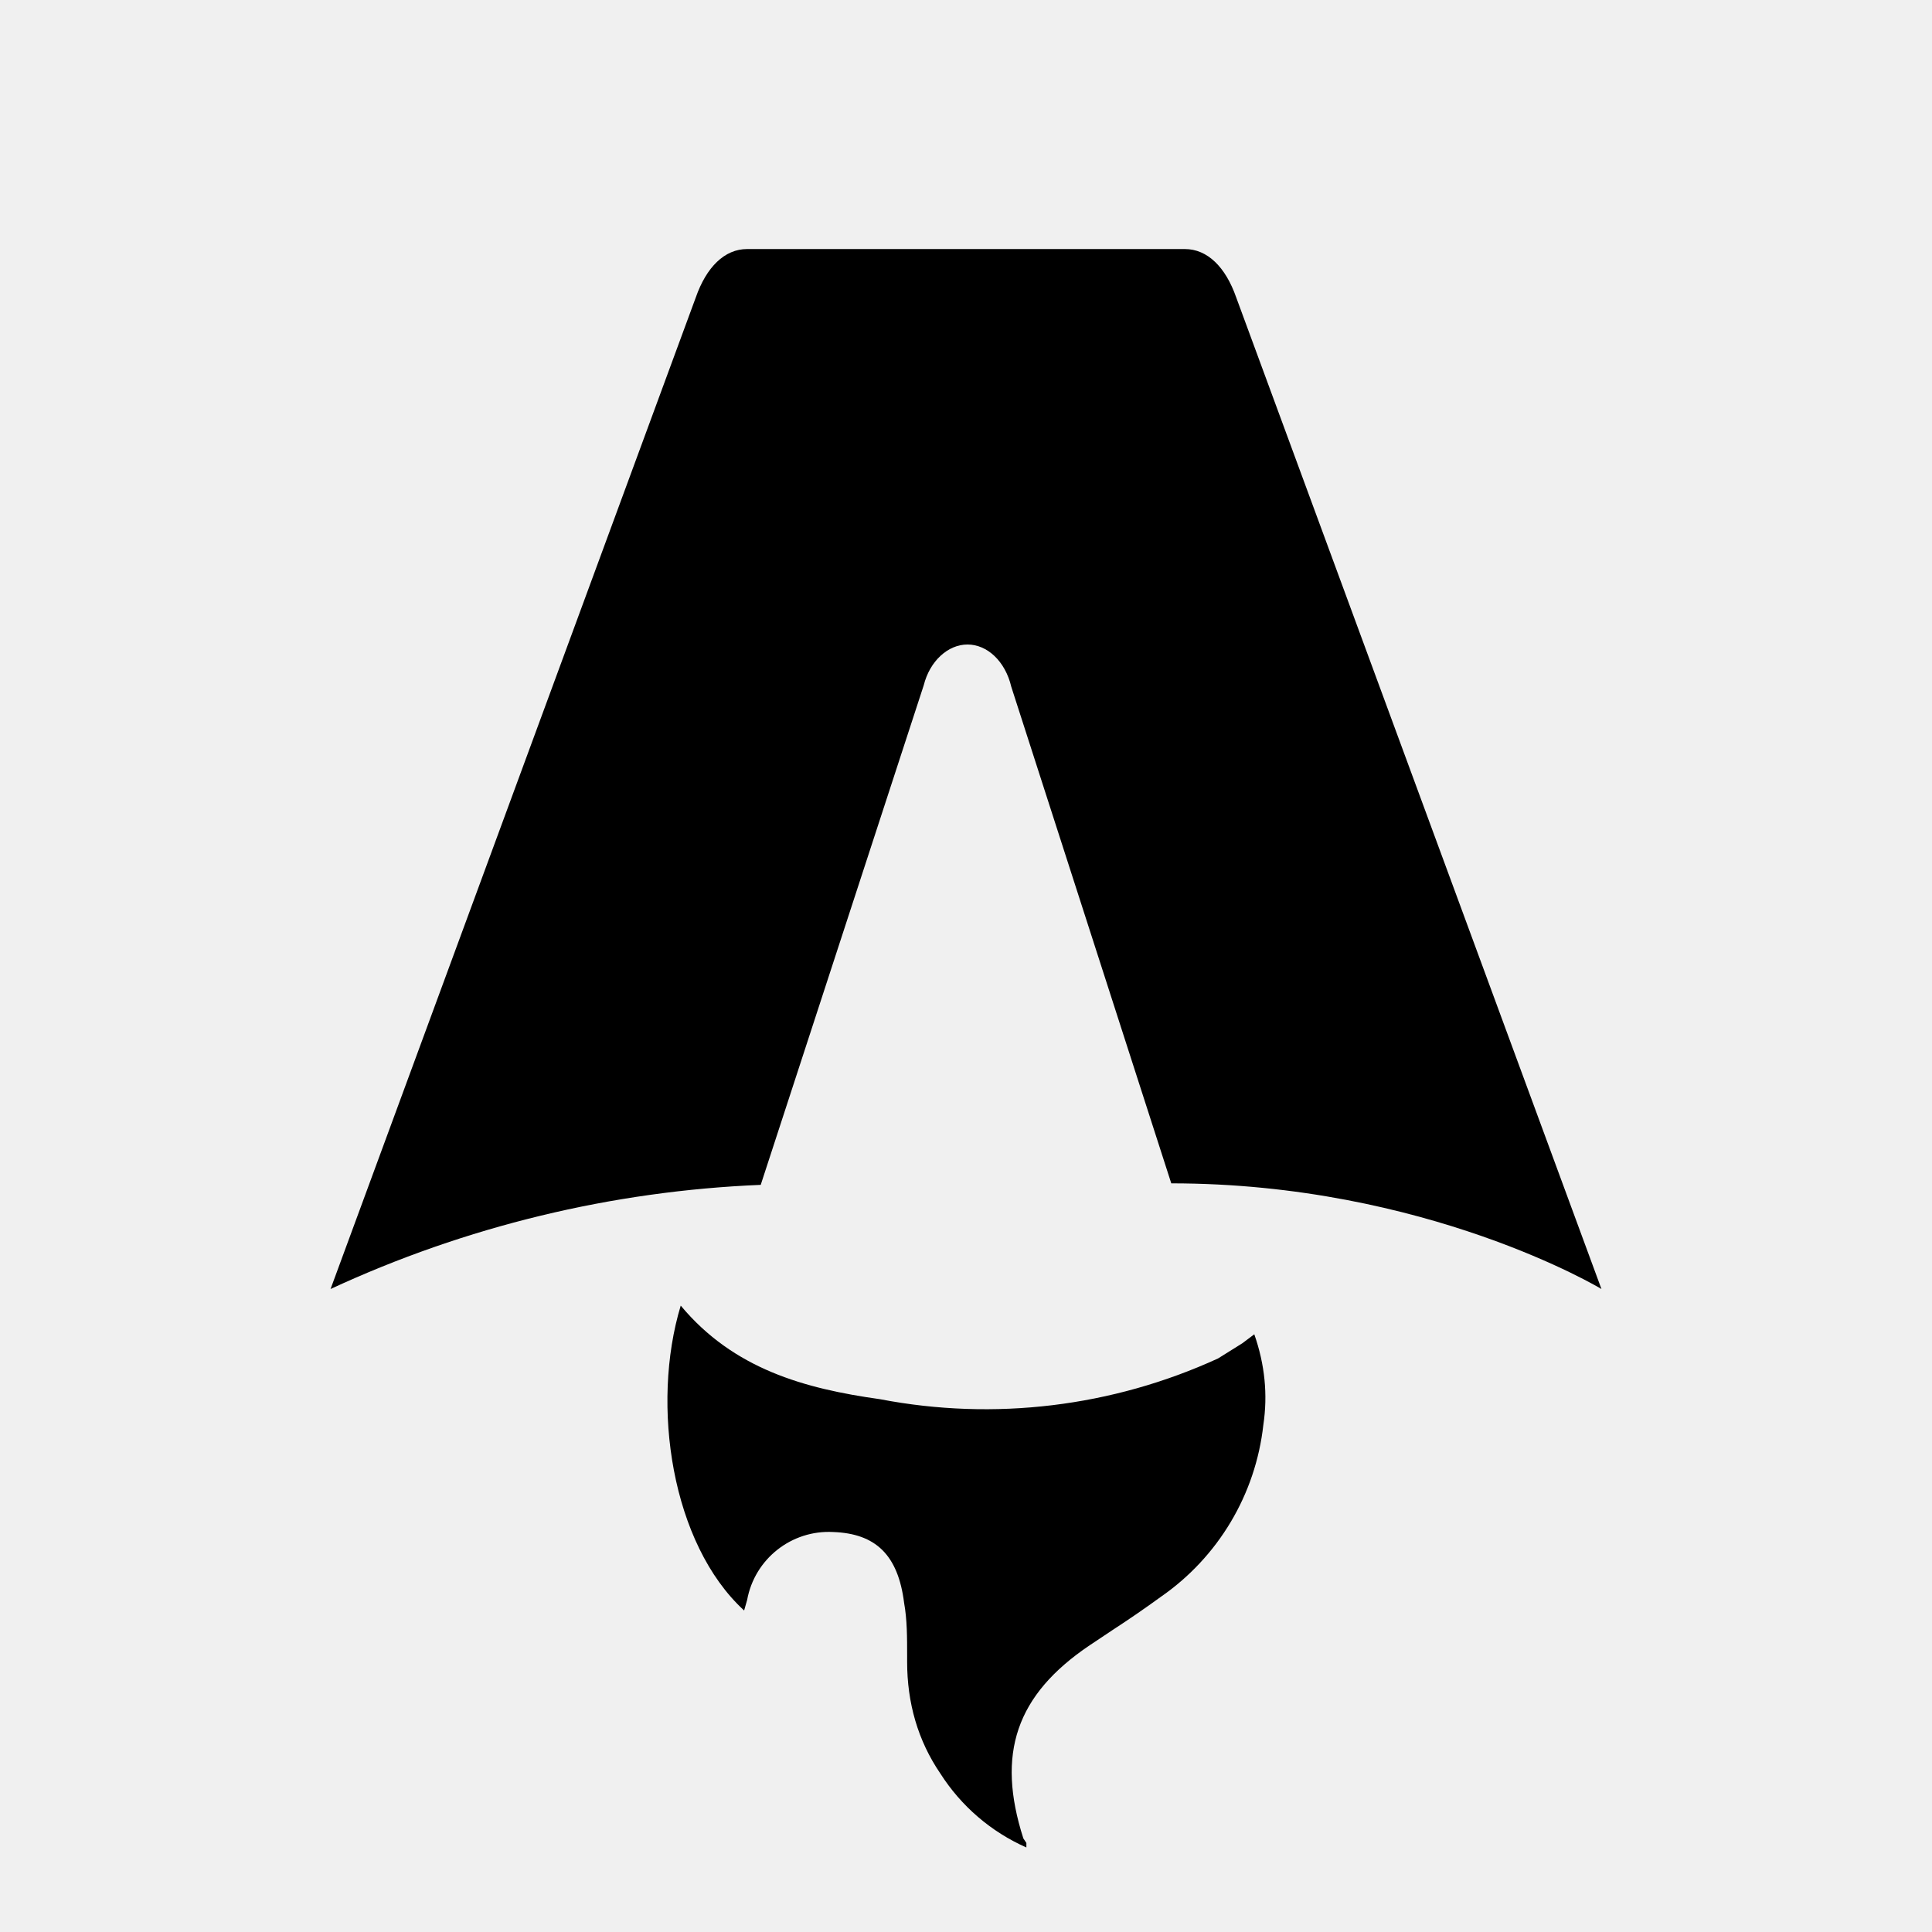
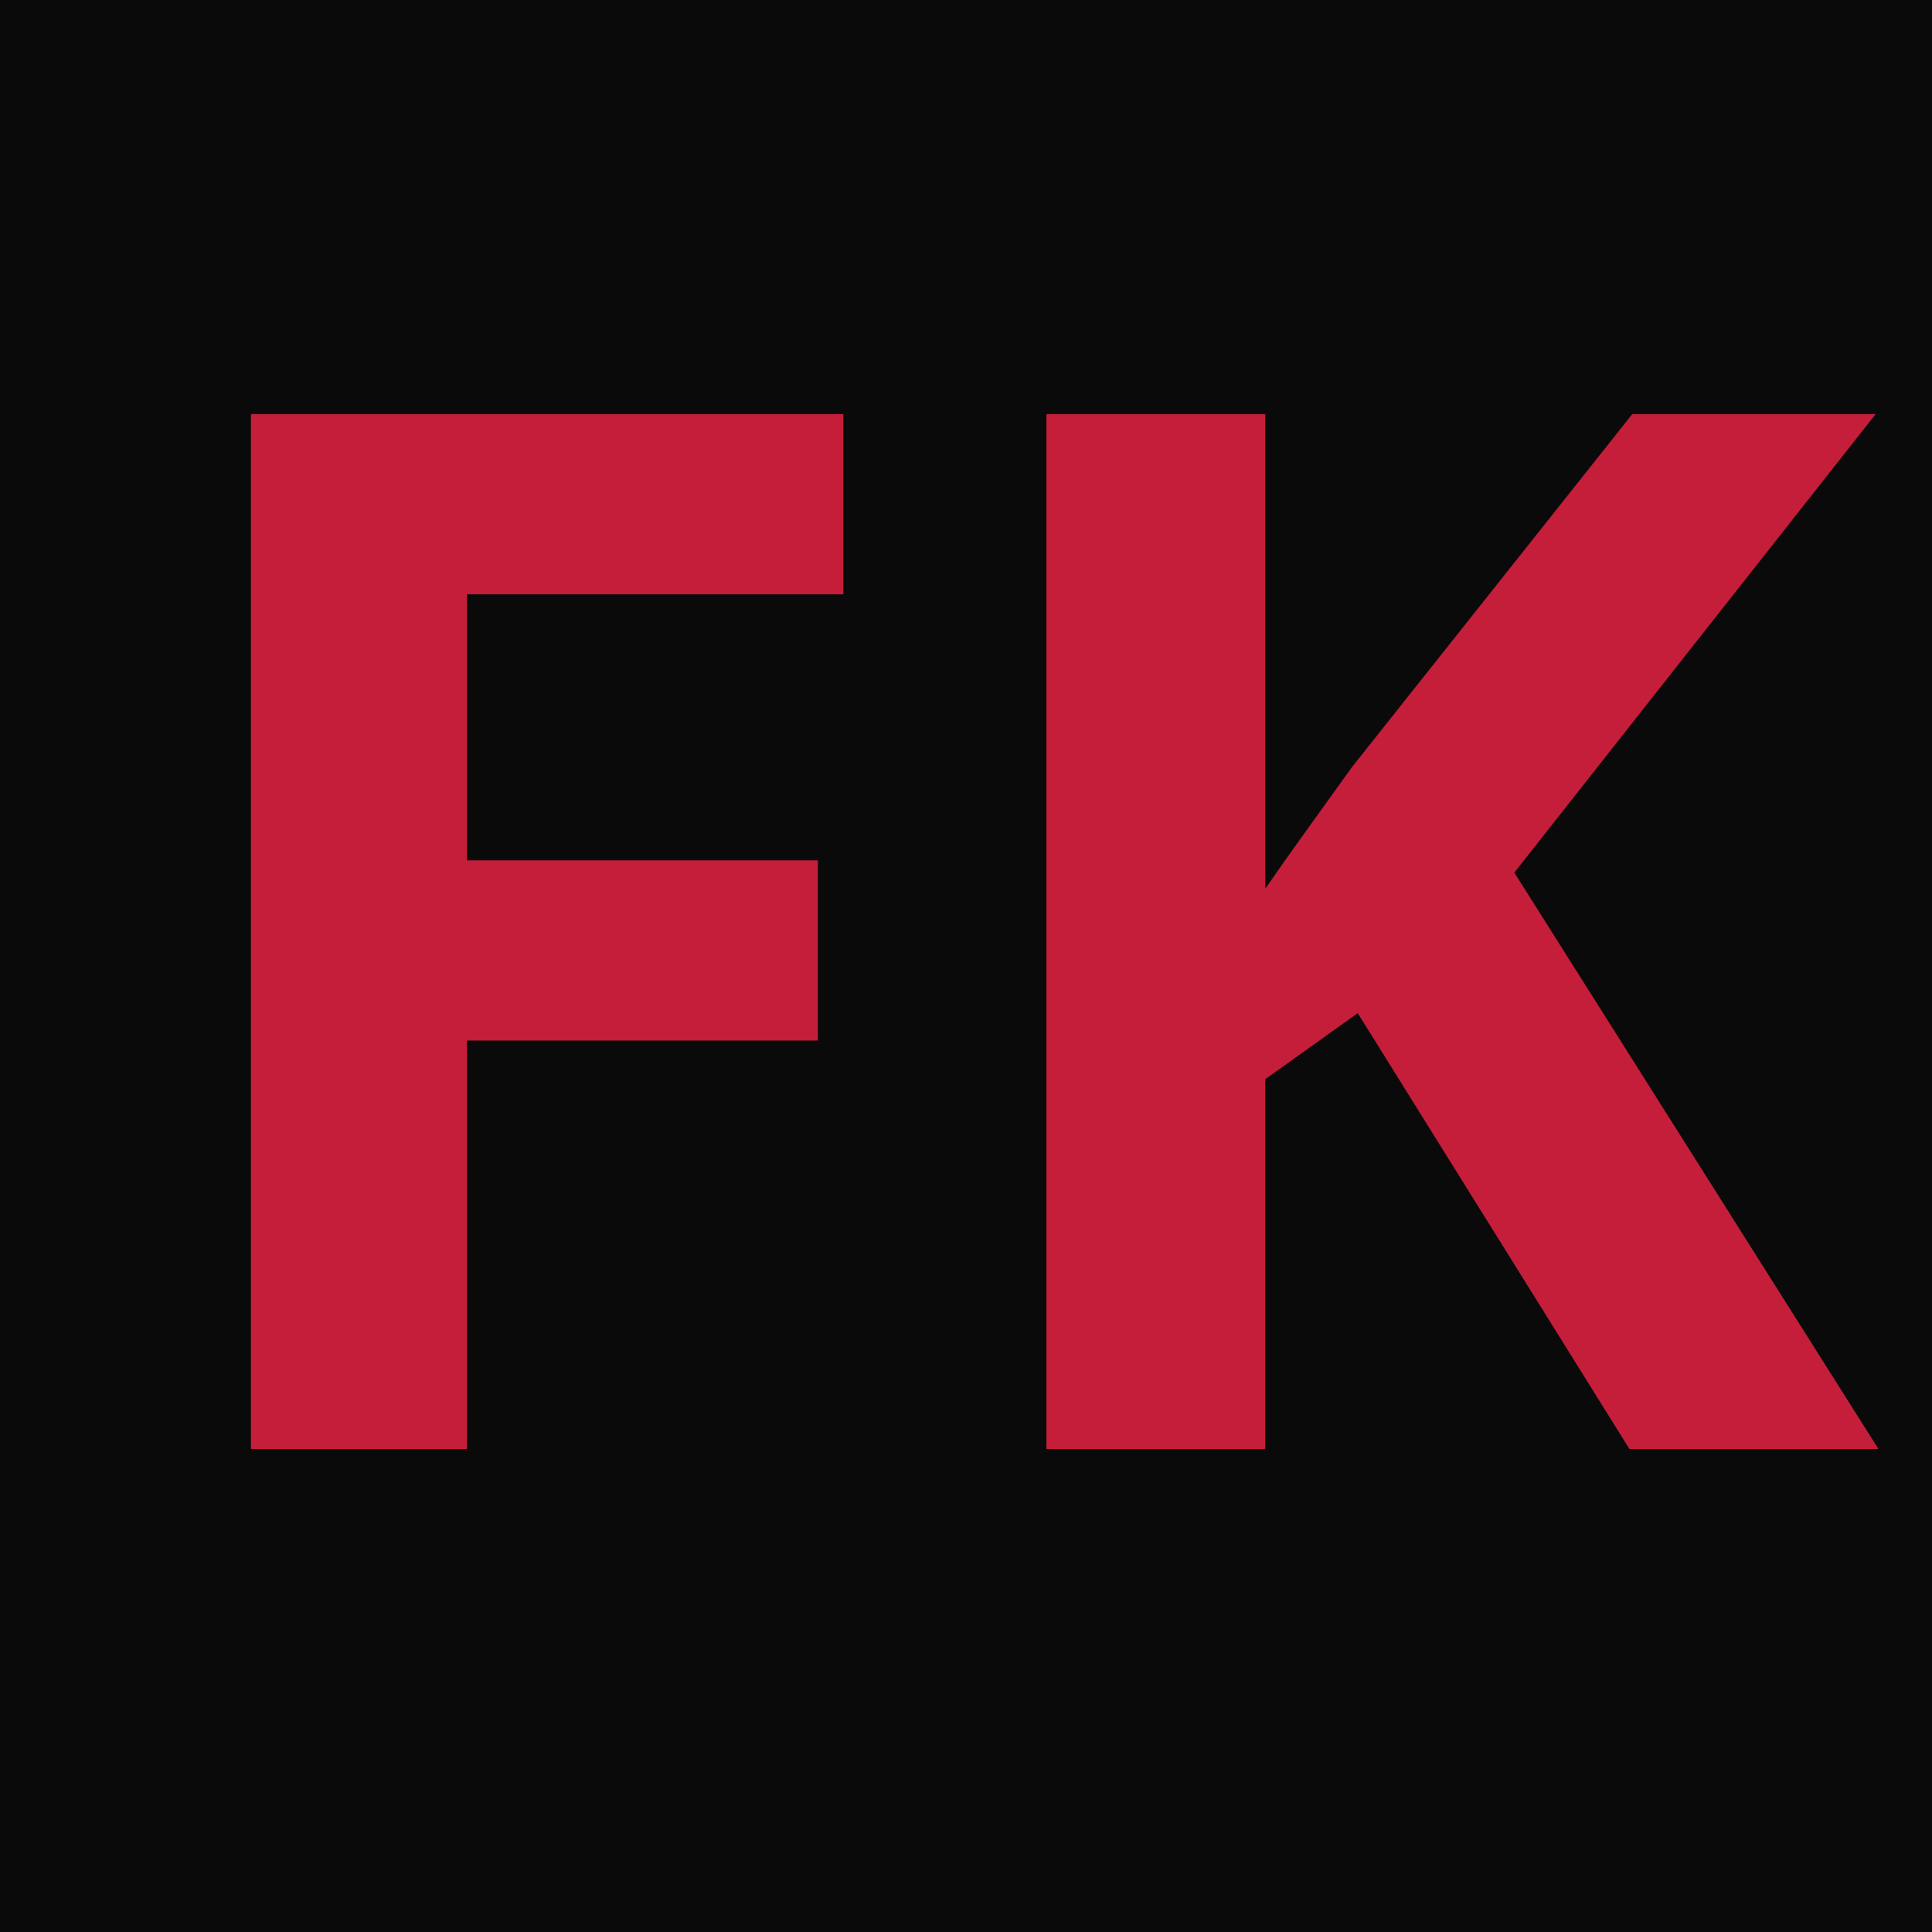
- <svg xmlns="http://www.w3.org/2000/svg" fill="none" viewBox="0 0 128 128">
-   <path d="M50.4 78.5a75.1 75.1 0 0 0-28.5 6.9l24.2-65.7c.7-2 1.9-3.2 3.4-3.2h29c1.5 0 2.7 1.2 3.4 3.2l24.2 65.7s-11.6-7-28.5-7L67 45.5c-.4-1.7-1.6-2.8-2.9-2.8-1.3 0-2.5 1.1-2.9 2.7L50.4 78.5Zm-1.1 28.2Zm-4.2-20.2c-2 6.6-.6 15.8 4.2 20.2a17.5 17.5 0 0 1 .2-.7 5.5 5.5 0 0 1 5.7-4.5c2.8.1 4.3 1.5 4.7 4.7.2 1.1.2 2.3.2 3.5v.4c0 2.7.7 5.2 2.2 7.4a13 13 0 0 0 5.7 4.9v-.3l-.2-.3c-1.8-5.6-.5-9.5 4.4-12.8l1.5-1a73 73 0 0 0 3.2-2.2 16 16 0 0 0 6.8-11.4c.3-2 .1-4-.6-6l-.8.6-1.6 1a37 37 0 0 1-22.4 2.7c-5-.7-9.7-2-13.2-6.2Z" />
-   <style>
-         path { fill: #000; }
-         @media (prefers-color-scheme: dark) {
-             path { fill: #FFF; }
-         }
-     </style>
+ <svg xmlns="http://www.w3.org/2000/svg" viewBox="0 0 32 32">
+   <rect width="32" height="32" rx="0" fill="#0A0A0A" />
+   <text x="2" y="24" font-family="sans-serif" font-size="24" font-weight="900" fill="#C41E3A">FK</text>
</svg>
